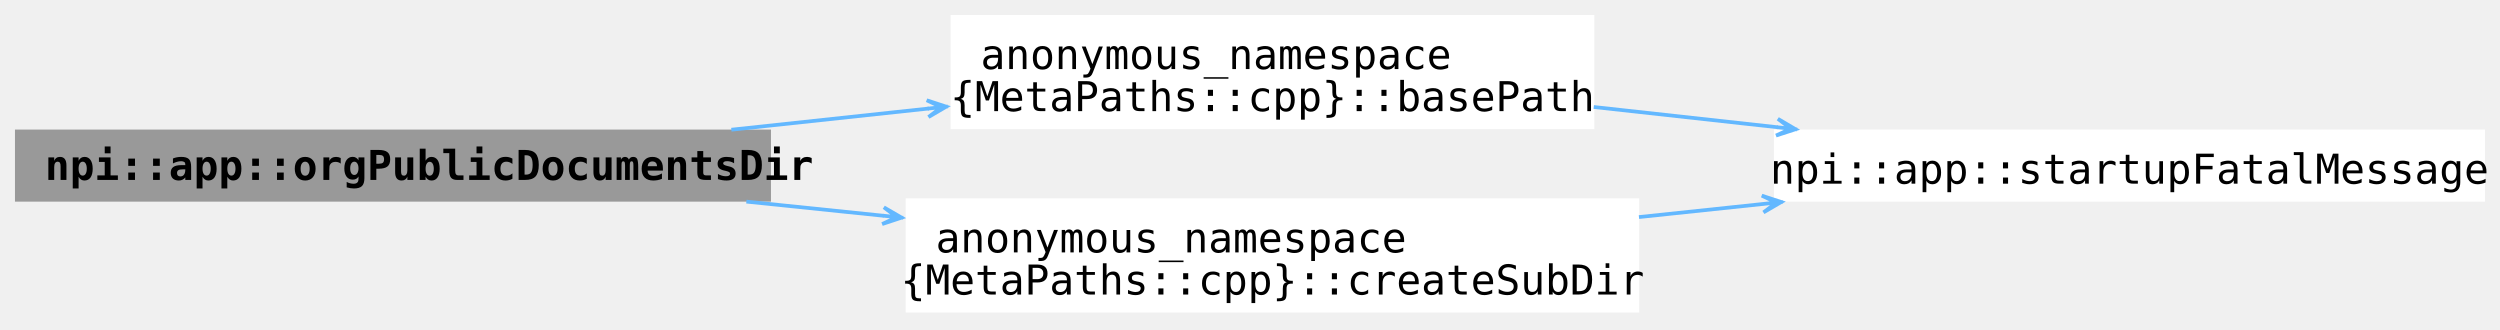
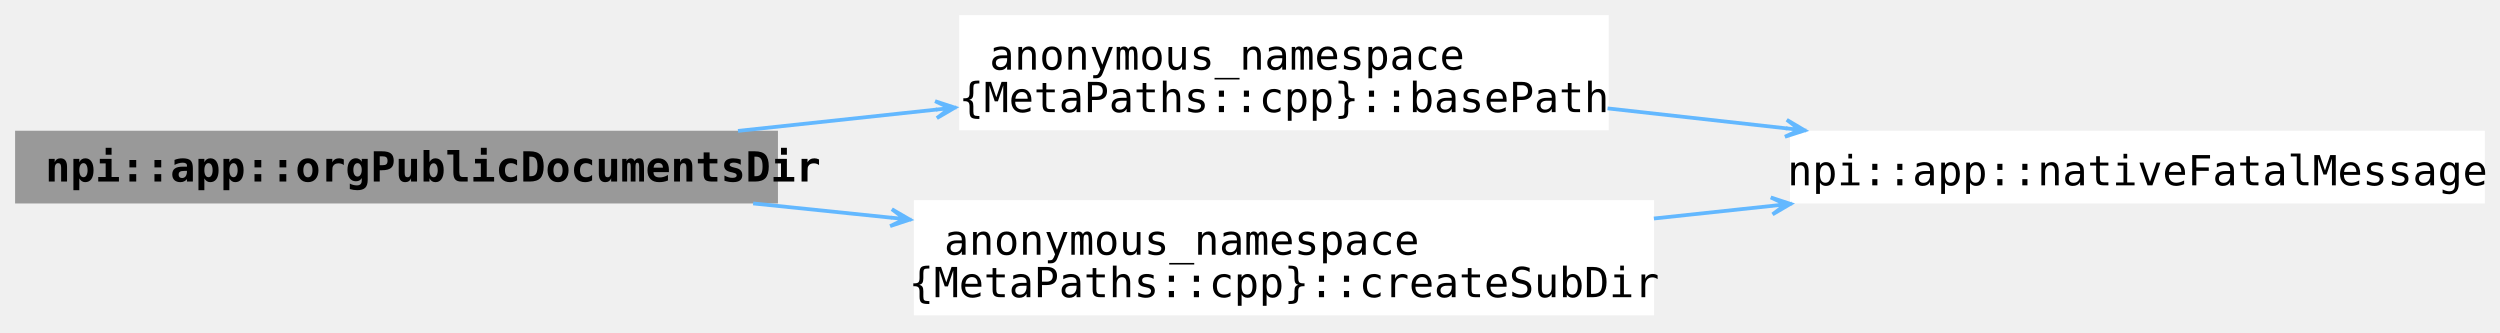
- <svg xmlns="http://www.w3.org/2000/svg" xmlns:xlink="http://www.w3.org/1999/xlink" width="668pt" height="88pt" viewBox="0.00 0.00 668.00 88.00">
+ <svg xmlns="http://www.w3.org/2000/svg" xmlns:xlink="http://www.w3.org/1999/xlink" width="662pt" height="88pt" viewBox="0.00 0.00 662.00 88.00">
  <g id="graph0" class="graph" transform="scale(1 1) rotate(0) translate(4 83.5)">
    <g id="Node000001" class="node">
      <g id="a_Node000001">
        <a xlink:title="Absolute organization-level Public/Documents path.">
          <polygon fill="#999999" stroke="none" points="202,-48.88 0,-48.88 0,-29.62 202,-29.62 202,-48.88" />
          <text xml:space="preserve" text-anchor="start" x="8" y="-35.42" font-family="Consolas" font-weight="bold" font-size="11.00">npi::app::orgPublicDocumentsDir</text>
        </a>
      </g>
    </g>
    <g id="Node000002" class="node">
      <g id="a_Node000002">
        <a xlink:href="../../df/d40/namespaceanonymous__namespace_02_meta_paths_8cpp_03.html#a6b23c92ed8a542082d8cddde4bd55b47" target="_top" xlink:title="Resolve base path using Known Folder ID or environment variable fallback.">
          <polygon fill="white" stroke="none" points="422,-79.5 250,-79.5 250,-49 422,-49 422,-79.5" />
          <text xml:space="preserve" text-anchor="start" x="258" y="-65.05" font-family="Consolas" font-size="11.00">anonymous_namespace</text>
          <text xml:space="preserve" text-anchor="middle" x="336" y="-53.8" font-family="Consolas" font-size="11.00">{MetaPaths::cpp}::basePath</text>
        </a>
      </g>
    </g>
    <g id="edge1_Node000001_Node000002" class="edge">
      <g id="a_edge1_Node000001_Node000002">
        <a xlink:title=" ">
          <path fill="none" stroke="#63b8ff" d="M191.42,-48.84C208.71,-50.7 226.85,-52.65 244.19,-54.51" />
          <polygon fill="#63b8ff" stroke="#63b8ff" points="248.83,-55 243.61,-56.71 247.55,-54.87 243.85,-54.47 243.85,-54.47 243.85,-54.47 247.55,-54.87 244.09,-52.23 248.83,-55" />
        </a>
      </g>
    </g>
    <g id="Node000004" class="node">
      <g id="a_Node000004">
        <a xlink:href="../../df/d40/namespaceanonymous__namespace_02_meta_paths_8cpp_03.html#ad34f59342fdb3a04d27ff5ae0320ad25" target="_top" xlink:title="Create subdirectory under base path.">
          <polygon fill="white" stroke="none" points="434,-30.5 238,-30.5 238,0 434,0 434,-30.5" />
          <text xml:space="preserve" text-anchor="start" x="246" y="-16.05" font-family="Consolas" font-size="11.00">anonymous_namespace</text>
          <text xml:space="preserve" text-anchor="middle" x="336" y="-4.8" font-family="Consolas" font-size="11.00">{MetaPaths::cpp}::createSubDir</text>
        </a>
      </g>
    </g>
    <g id="edge3_Node000001_Node000004" class="edge">
      <g id="a_edge3_Node000001_Node000004">
        <a xlink:title=" ">
          <path fill="none" stroke="#63b8ff" d="M195.43,-29.63C207.5,-28.38 219.93,-27.1 232.14,-25.84" />
          <polygon fill="#63b8ff" stroke="#63b8ff" points="236.91,-25.35 232.17,-28.1 235.64,-25.48 231.94,-25.87 231.94,-25.87 231.94,-25.87 235.64,-25.48 231.71,-23.63 236.91,-25.35" />
        </a>
      </g>
    </g>
    <g id="Node000003" class="node">
      <g id="a_Node000003">
-         <a xlink:href="../../dc/dba/namespacenpi_1_1app.html#a9f6fcbf29fc09e84fd4f574b3eae5fdf" target="_top" xlink:title="Emergency startup fatal error message box.">
-           <polygon fill="white" stroke="none" points="660,-48.88 470,-48.88 470,-29.62 660,-29.62 660,-48.88" />
-           <text xml:space="preserve" text-anchor="middle" x="565" y="-34.42" font-family="Consolas" font-size="11.00">npi::app::startupFatalMessage</text>
+         <a xlink:href="../../dc/dba/namespacenpi_1_1app.html#a30b5245afa890e98f19f43c58f29e633" target="_top" xlink:title="Windows native fatal error message box.">
+           <polygon fill="white" stroke="none" points="654,-48.88 470,-48.88 470,-29.62 654,-29.62 654,-48.88" />
+           <text xml:space="preserve" text-anchor="middle" x="562" y="-34.42" font-family="Consolas" font-size="11.00">npi::app::nativeFatalMessage</text>
        </a>
      </g>
    </g>
    <g id="edge2_Node000002_Node000003" class="edge">
      <g id="a_edge2_Node000002_Node000003">
        <a xlink:title=" ">
-           <path fill="none" stroke="#63b8ff" d="M421.85,-54.91C437.89,-53.14 454.74,-51.28 471.02,-49.49" />
-           <polygon fill="#63b8ff" stroke="#63b8ff" points="475.77,-48.97 471.05,-51.75 474.5,-49.11 470.8,-49.51 470.8,-49.51 470.8,-49.51 474.5,-49.11 470.55,-47.28 475.77,-48.97" />
+           <path fill="none" stroke="#63b8ff" d="M421.68,-54.8C437.24,-53.06 453.55,-51.24 469.3,-49.48" />
+           <polygon fill="#63b8ff" stroke="#63b8ff" points="473.87,-48.97 469.15,-51.77 472.59,-49.12 468.9,-49.53 468.9,-49.53 468.9,-49.53 472.59,-49.12 468.65,-47.29 473.87,-48.97" />
        </a>
      </g>
    </g>
    <g id="edge4_Node000004_Node000003" class="edge">
      <g id="a_edge4_Node000004_Node000003">
        <a xlink:title=" ">
-           <path fill="none" stroke="#63b8ff" d="M433.93,-25.5C444.91,-26.66 456.1,-27.84 467.08,-29" />
-           <polygon fill="#63b8ff" stroke="#63b8ff" points="471.95,-29.52 466.74,-31.23 470.67,-29.38 466.97,-28.99 466.97,-28.99 466.97,-28.99 470.67,-29.38 467.21,-26.75 471.95,-29.52" />
+           <path fill="none" stroke="#63b8ff" d="M433.95,-25.64C444.33,-26.75 454.88,-27.88 465.24,-28.99" />
+           <polygon fill="#63b8ff" stroke="#63b8ff" points="470.11,-29.51 464.9,-31.22 468.84,-29.38 465.14,-28.98 465.14,-28.98 465.14,-28.98 468.84,-29.38 465.38,-26.74 470.11,-29.51" />
        </a>
      </g>
    </g>
  </g>
</svg>
